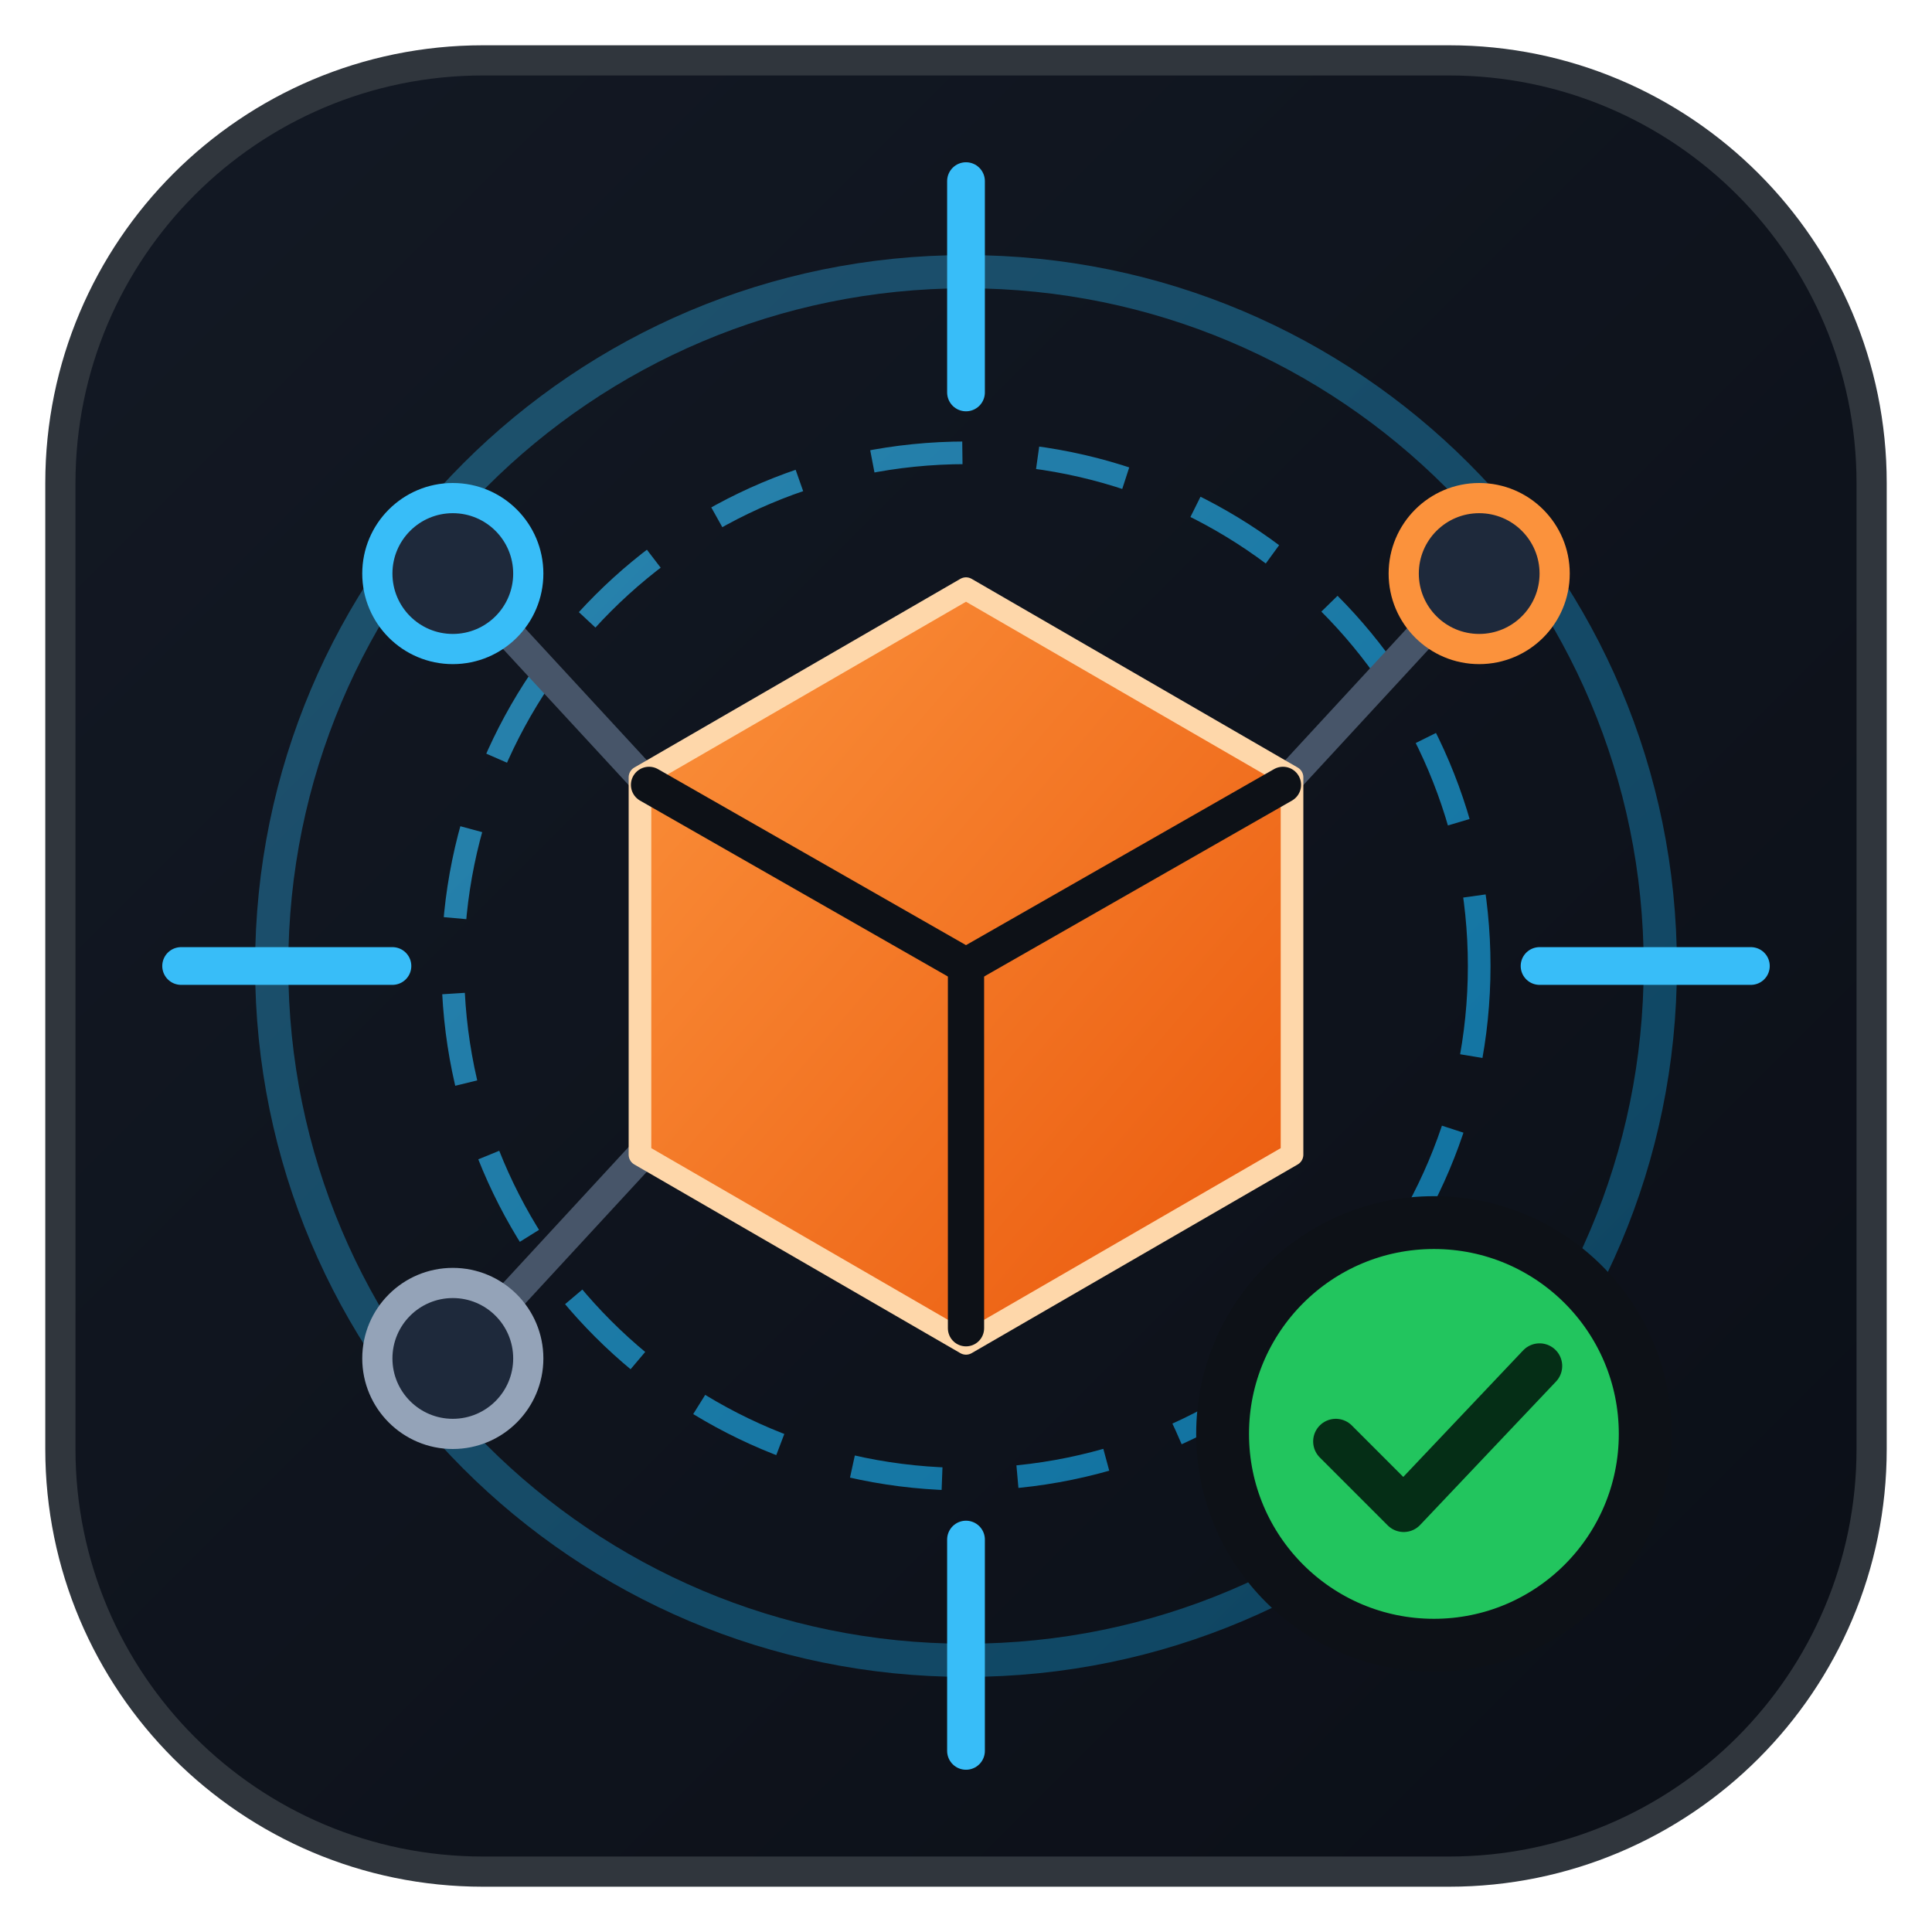
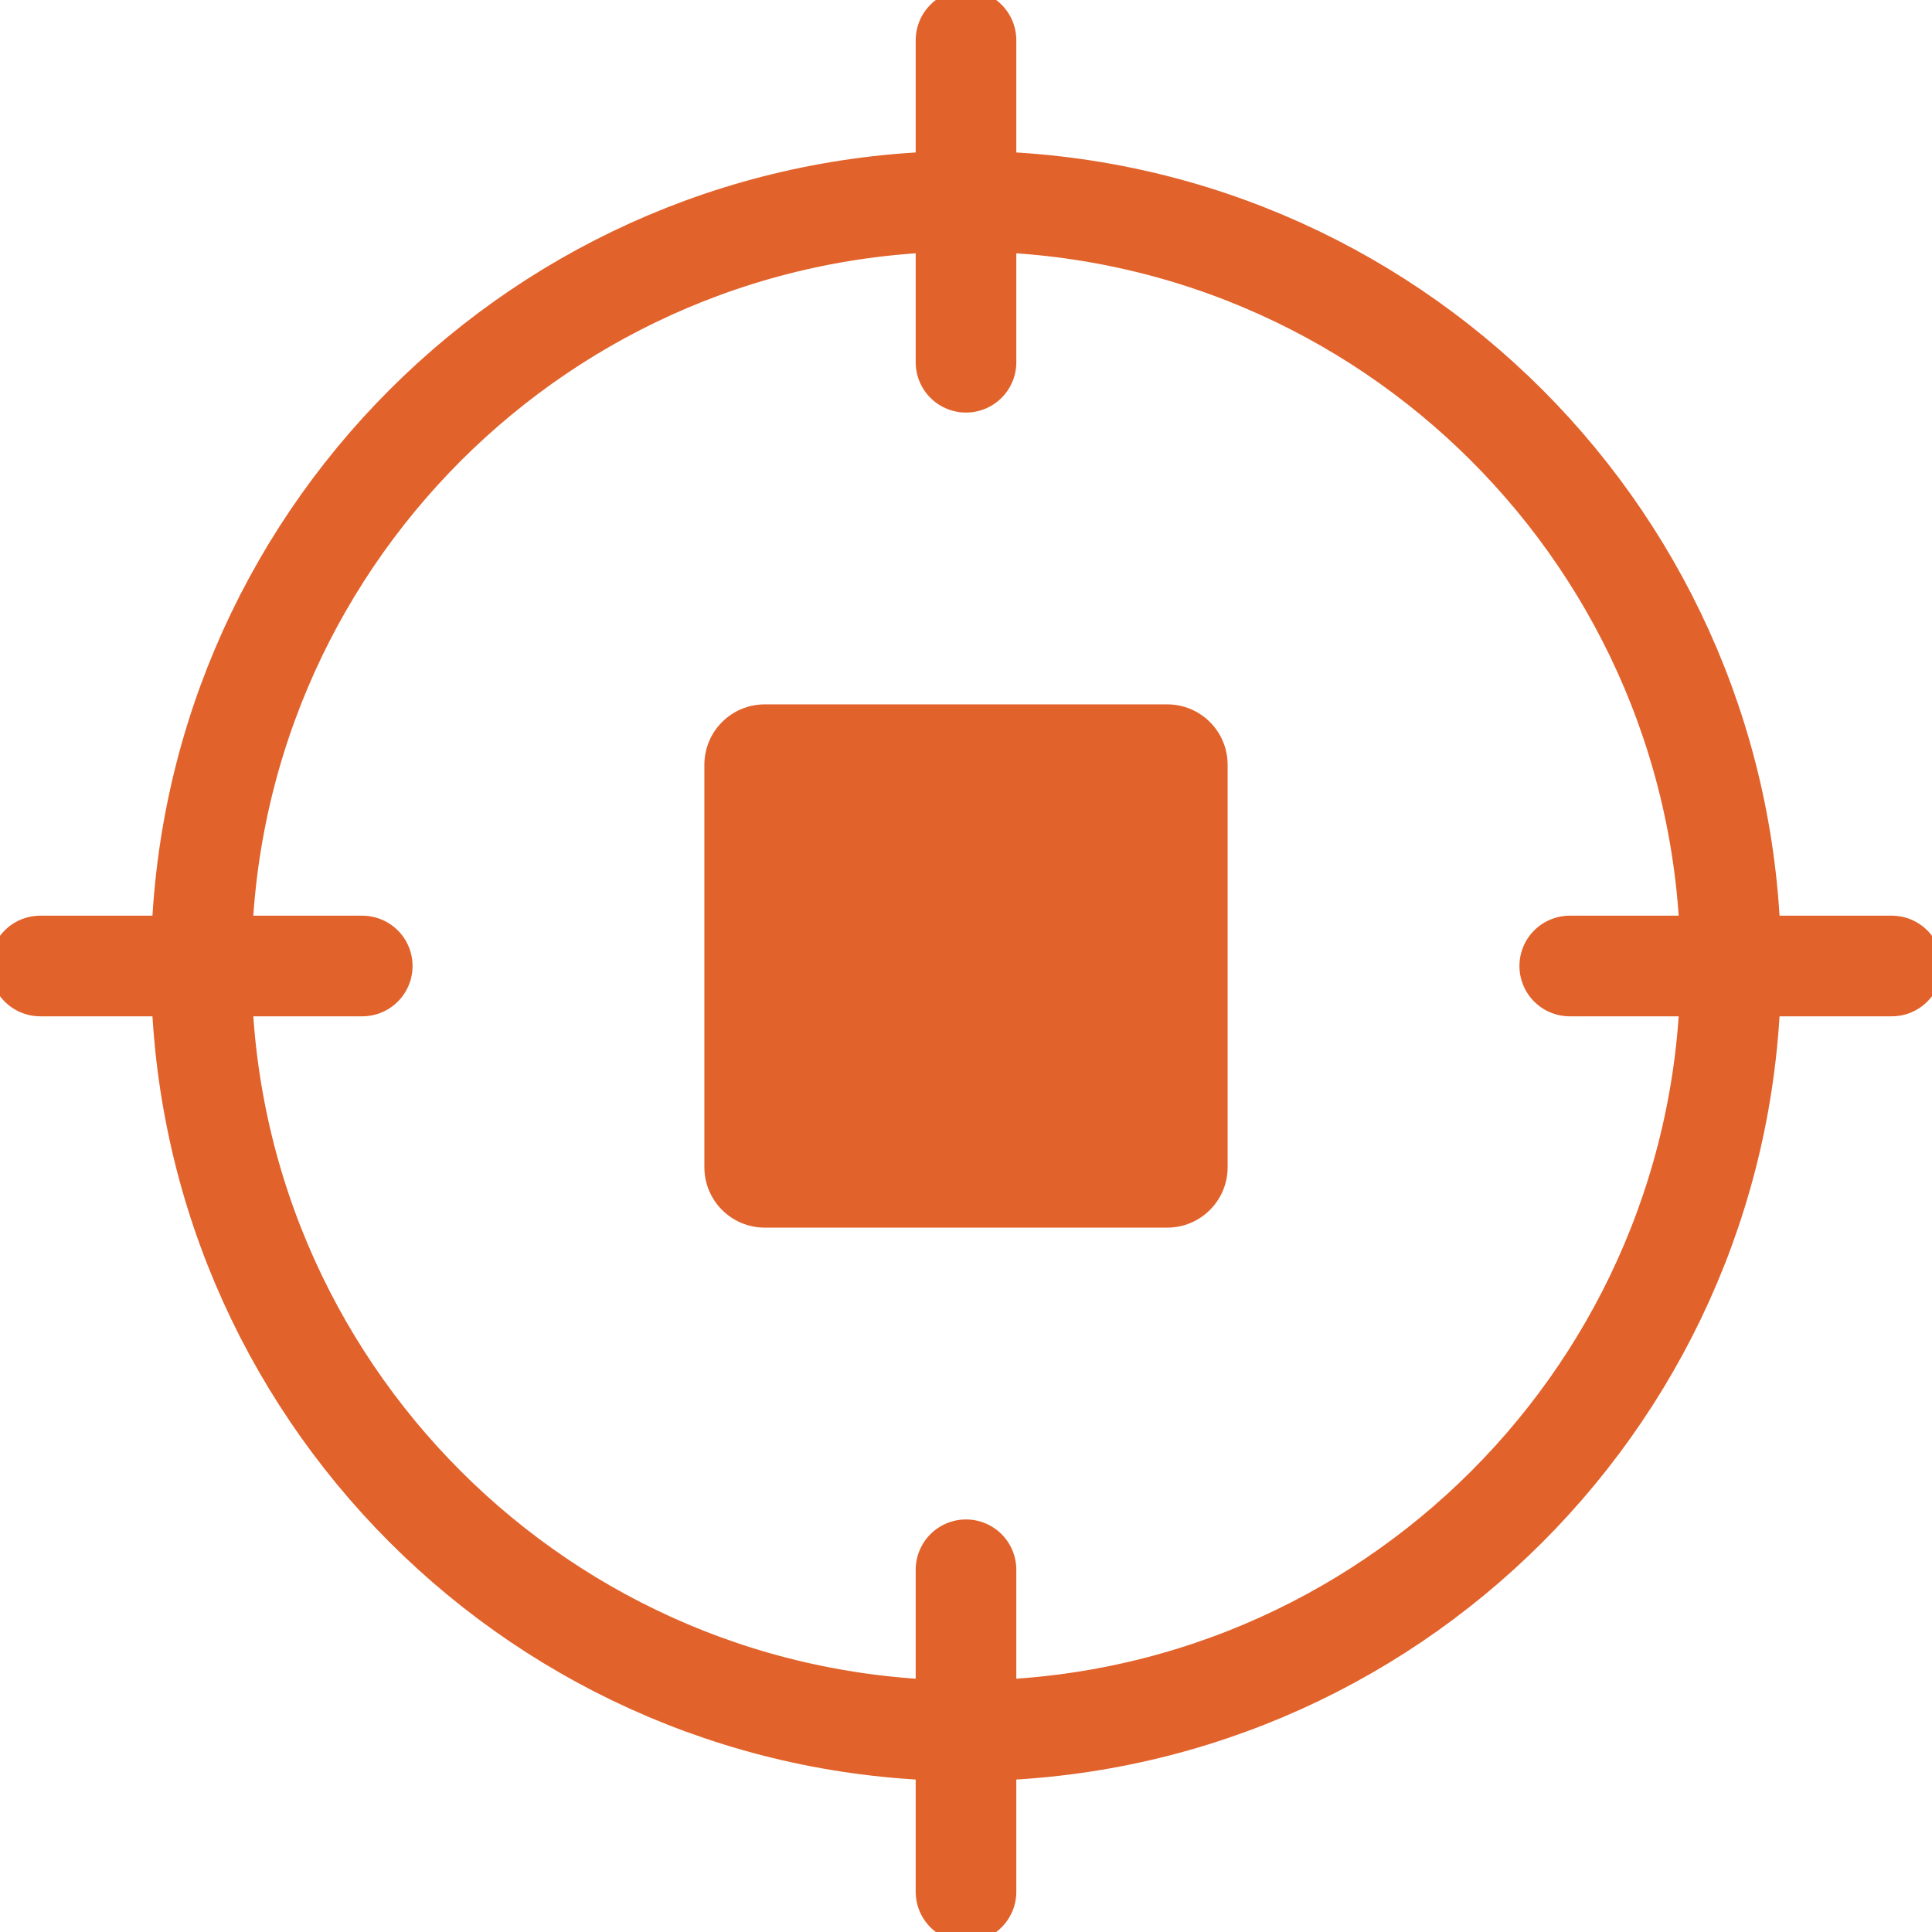
- <svg xmlns="http://www.w3.org/2000/svg" viewBox="0 0 128 128" width="128" height="128" role="img" aria-label="CargoScope logo">
-   <defs>
-     <linearGradient id="logo-bg" x1="0" y1="0" x2="1" y2="1">
-       <stop offset="0%" stop-color="#131924" />
-       <stop offset="100%" stop-color="#0b0f17" />
-     </linearGradient>
-     <linearGradient id="logo-crate" x1="0" y1="0" x2="1" y2="1">
-       <stop offset="0%" stop-color="#fb923c" />
-       <stop offset="100%" stop-color="#ea580c" />
-     </linearGradient>
-     <linearGradient id="logo-ring" x1="0" y1="0" x2="1" y2="1">
-       <stop offset="0%" stop-color="#38bdf8" />
-       <stop offset="100%" stop-color="#0ea5e9" />
-     </linearGradient>
-   </defs>
-   <rect x="4" y="4" width="120" height="120" rx="28" fill="url(#logo-bg)" stroke="#30363d" stroke-width="2" />
-   <circle cx="64" cy="64" r="46" fill="none" stroke="url(#logo-ring)" stroke-width="2.2" stroke-opacity="0.35" />
-   <circle cx="64" cy="64" r="34" fill="none" stroke="url(#logo-ring)" stroke-width="1.5" stroke-dasharray="6 5" stroke-opacity="0.65" />
-   <line x1="64" y1="12" x2="64" y2="26" stroke="#38bdf8" stroke-width="2.5" stroke-linecap="round" />
-   <line x1="64" y1="102" x2="64" y2="116" stroke="#38bdf8" stroke-width="2.5" stroke-linecap="round" />
-   <line x1="12" y1="64" x2="26" y2="64" stroke="#38bdf8" stroke-width="2.5" stroke-linecap="round" />
-   <line x1="102" y1="64" x2="116" y2="64" stroke="#38bdf8" stroke-width="2.5" stroke-linecap="round" />
-   <line x1="43" y1="52" x2="31" y2="39" stroke="#475569" stroke-width="2" stroke-linecap="round" />
-   <line x1="85" y1="52" x2="97" y2="39" stroke="#475569" stroke-width="2" stroke-linecap="round" />
-   <line x1="43" y1="76" x2="31" y2="89" stroke="#475569" stroke-width="2" stroke-linecap="round" />
-   <circle cx="30" cy="38" r="5" fill="#1e293b" stroke="#38bdf8" stroke-width="2" />
-   <circle cx="98" cy="38" r="5" fill="#1e293b" stroke="#fb923c" stroke-width="2" />
-   <circle cx="30" cy="90" r="5" fill="#1e293b" stroke="#94a3b8" stroke-width="2" />
-   <polygon points="64,39 85.6,51.5 85.6,76.5 64,89 42.4,76.5 42.4,51.5" fill="url(#logo-crate)" stroke="#fed7aa" stroke-width="1.5" stroke-linejoin="round" />
-   <polyline points="43,52 64,64 85,52" fill="none" stroke="#0d1117" stroke-width="2.4" stroke-linejoin="round" stroke-linecap="round" />
-   <line x1="64" y1="64" x2="64" y2="88" stroke="#0d1117" stroke-width="2.4" stroke-linecap="round" />
-   <circle cx="95" cy="95" r="14" fill="#22c55e" stroke="#0d1117" stroke-width="3.5" />
-   <polyline points="88.5,95.5 93,100 102,90.5" fill="none" stroke="#052e16" stroke-width="3" stroke-linecap="round" stroke-linejoin="round" />
+ <svg xmlns="http://www.w3.org/2000/svg" viewBox="0 0 96 96" width="96" height="96" role="img" aria-label="CargoScope logo">
+   <circle cx="48" cy="48" r="38" fill="none" stroke="#E2622B" stroke-width="5" />
+   <line x1="48" y1="2" x2="48" y2="18" stroke="#E2622B" stroke-width="5" stroke-linecap="round" />
+   <line x1="48" y1="78" x2="48" y2="94" stroke="#E2622B" stroke-width="5" stroke-linecap="round" />
+   <line x1="2" y1="48" x2="18" y2="48" stroke="#E2622B" stroke-width="5" stroke-linecap="round" />
+   <line x1="78" y1="48" x2="94" y2="48" stroke="#E2622B" stroke-width="5" stroke-linecap="round" />
+   <rect x="35" y="35" width="26" height="26" rx="3" fill="#E2622B" />
</svg>
